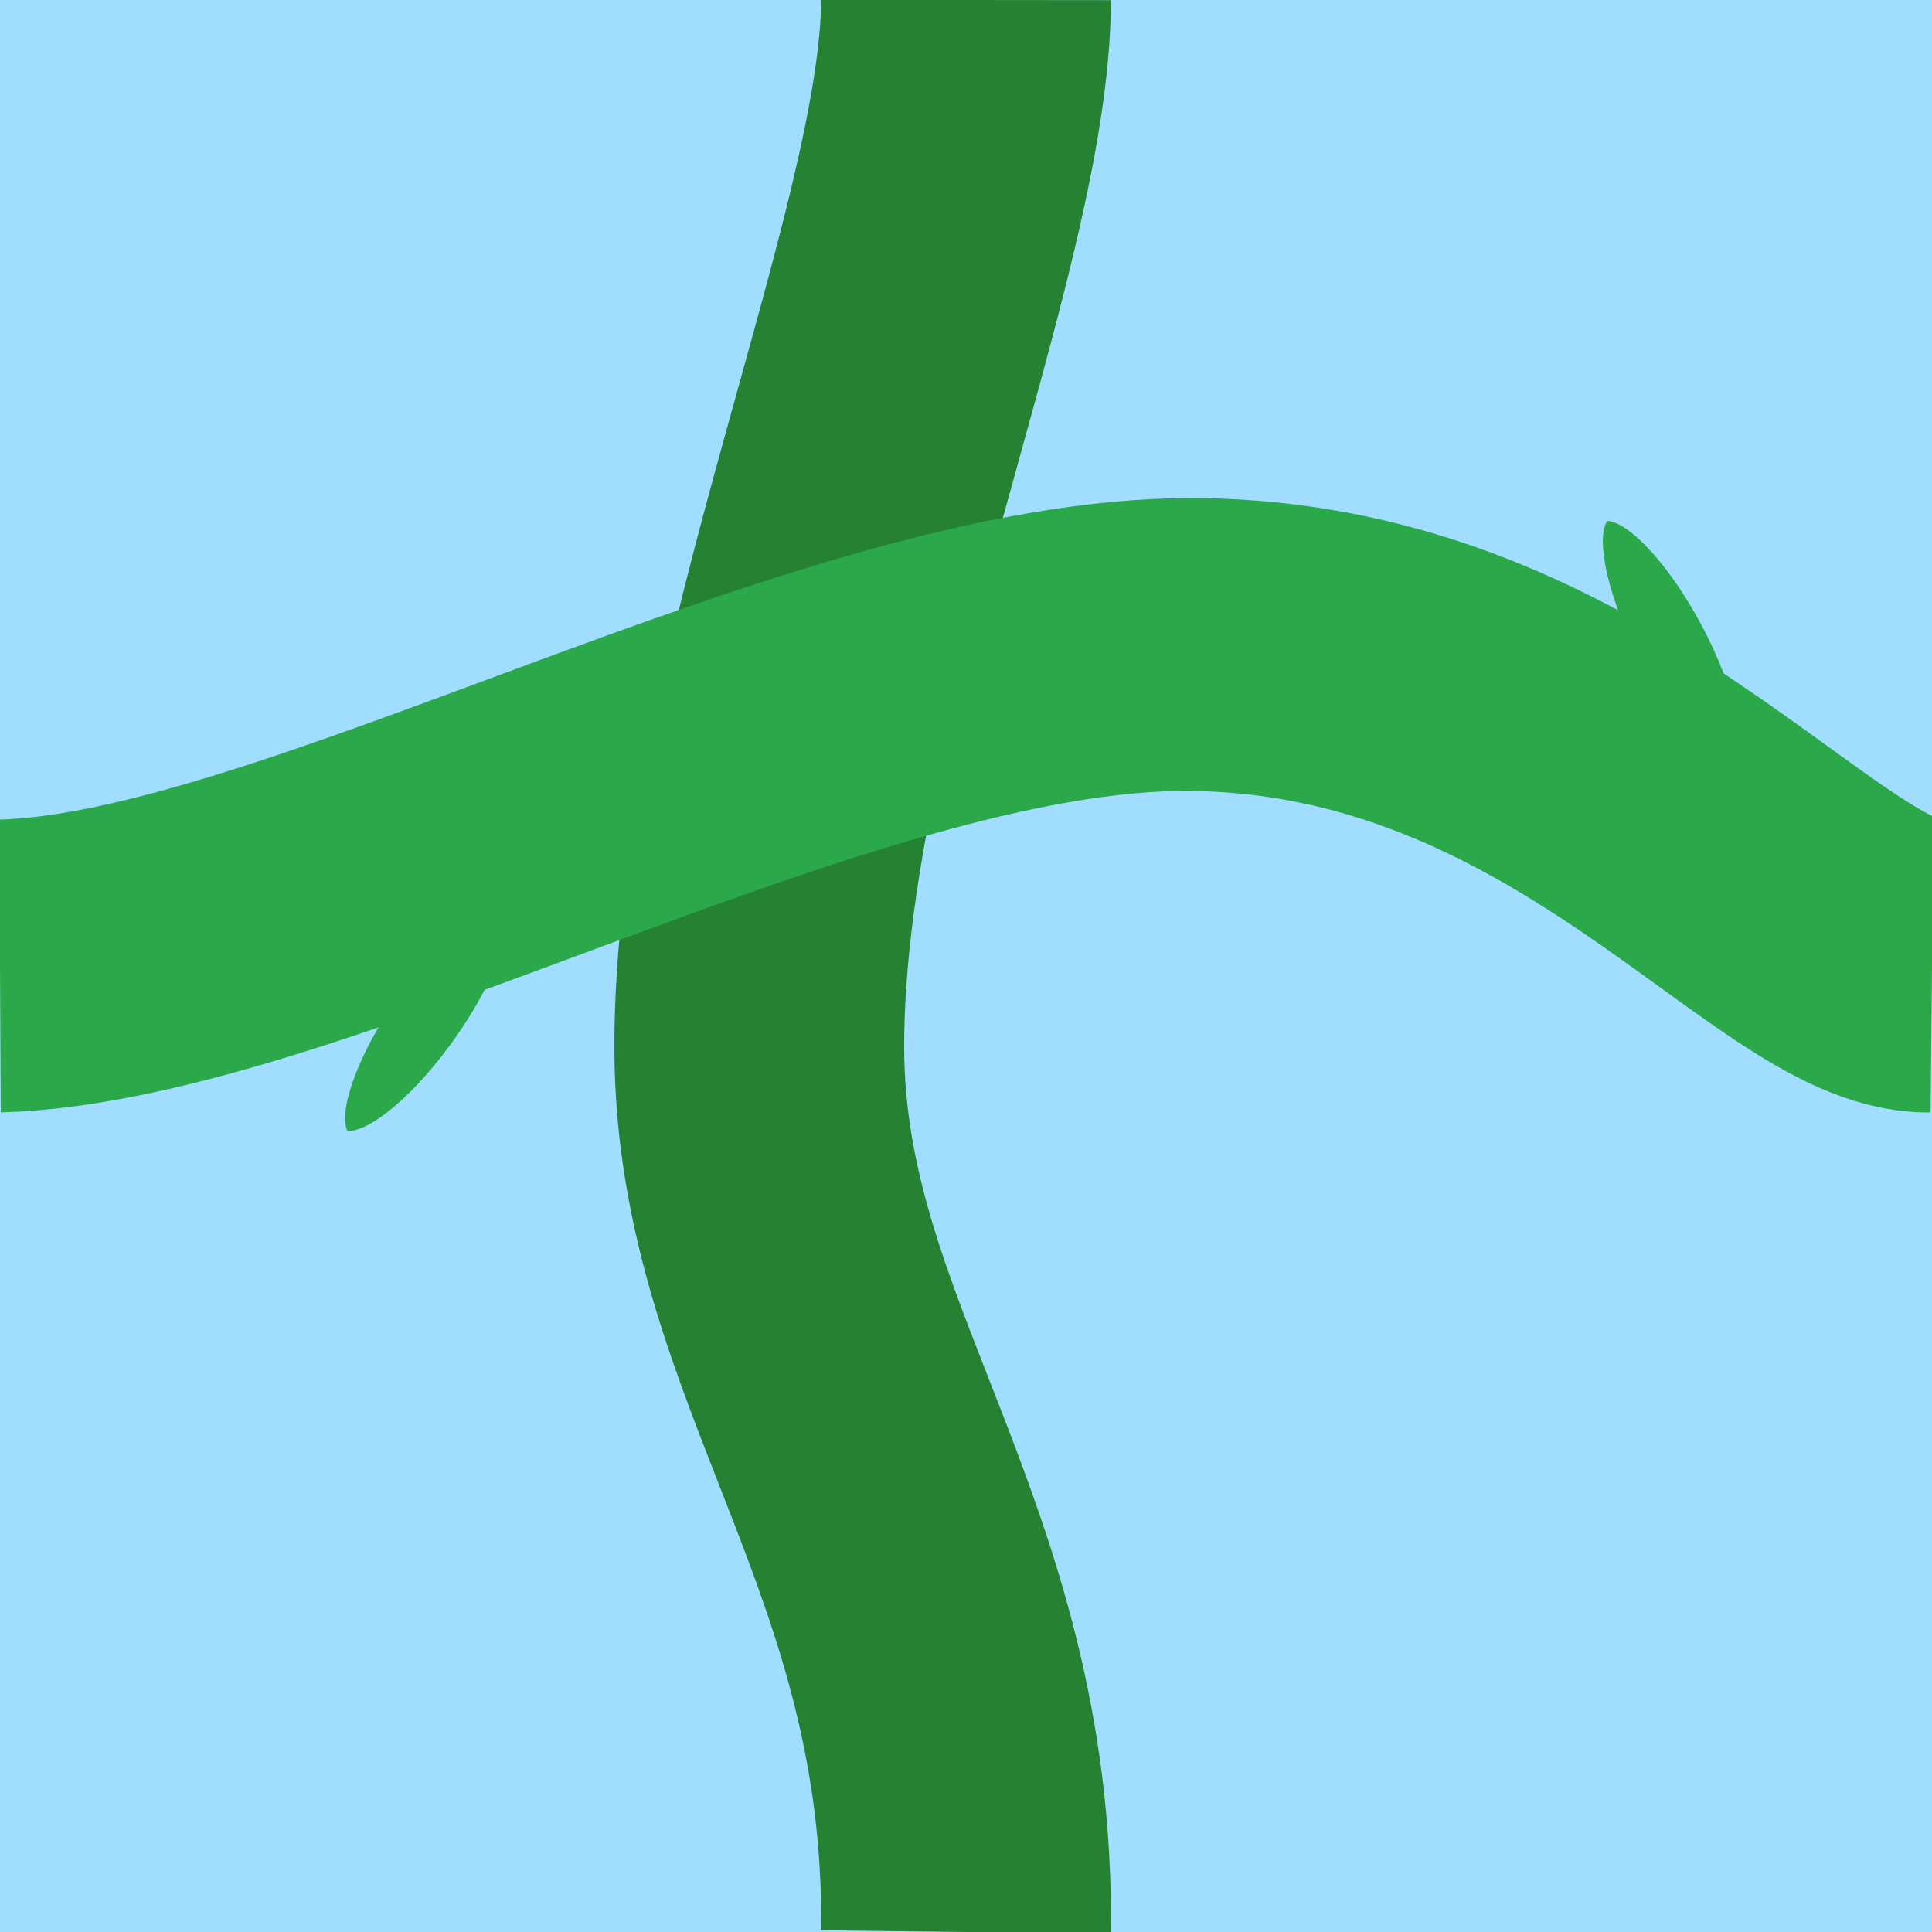
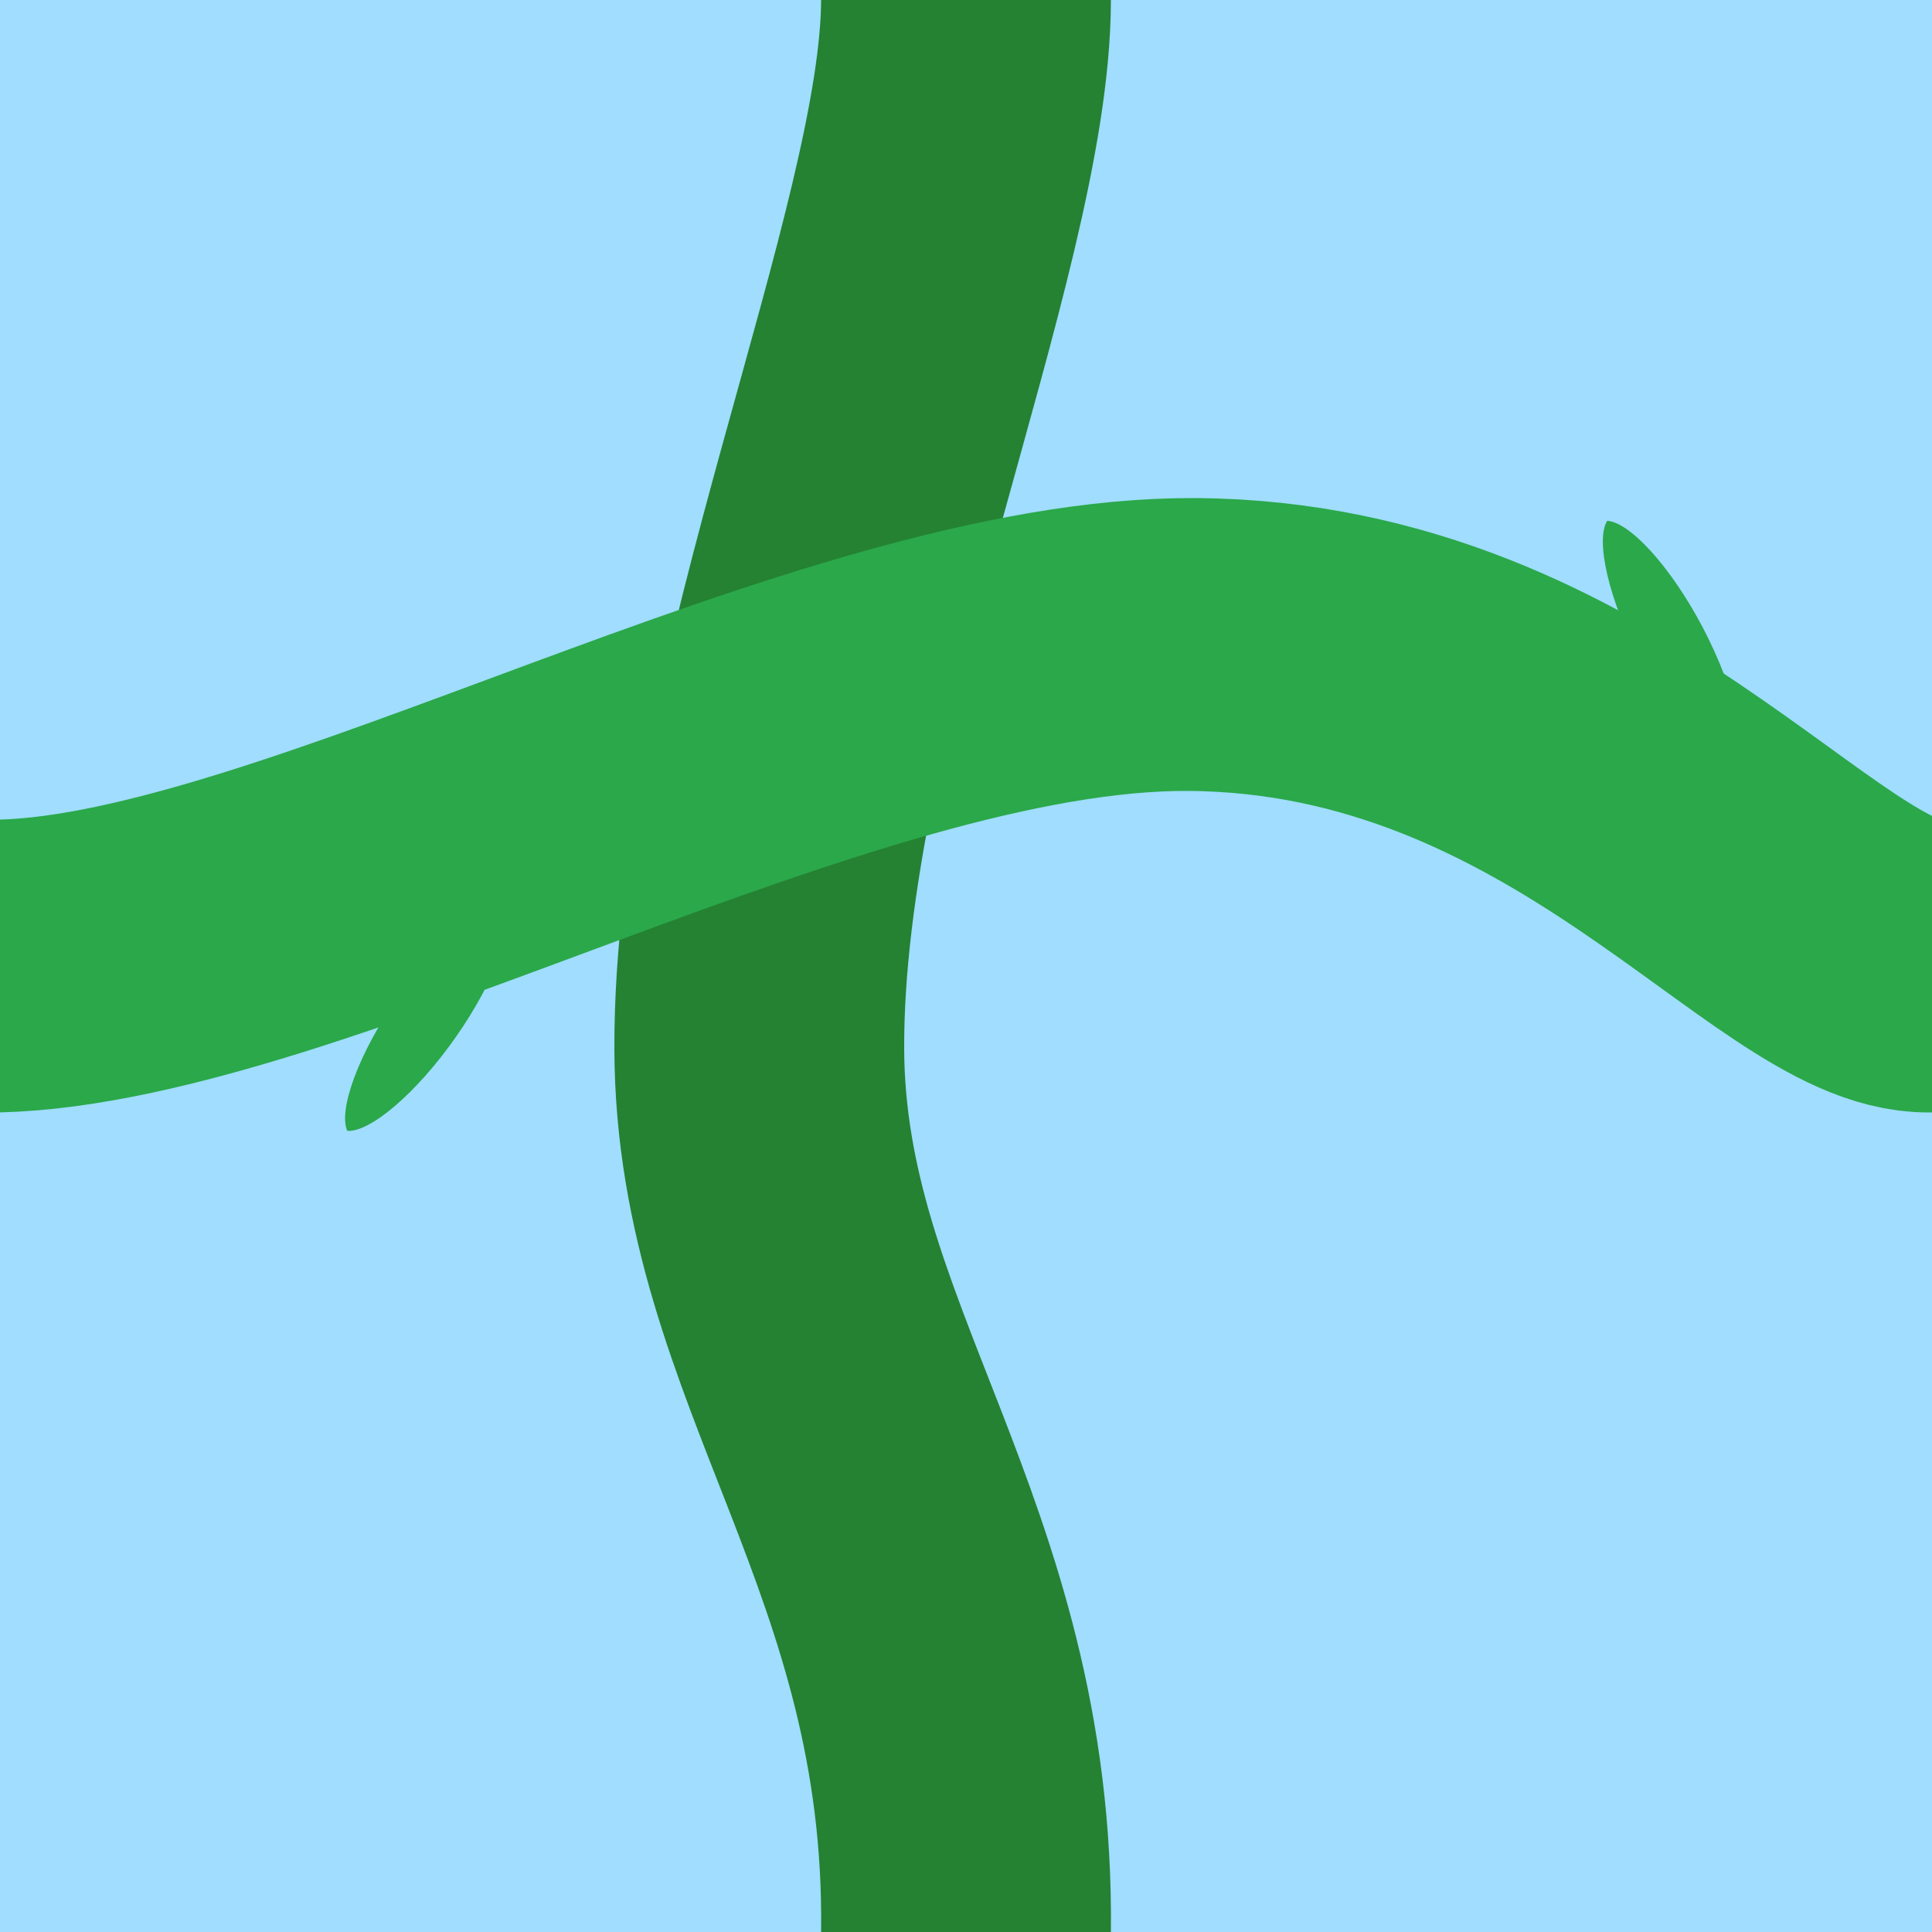
- <svg xmlns="http://www.w3.org/2000/svg" width="100%" height="100%" viewBox="0 0 100 100" version="1.1" xml:space="preserve" style="fill-rule:evenodd;clip-rule:evenodd;stroke-linejoin:round;stroke-miterlimit:1.5;">
+ <svg xmlns="http://www.w3.org/2000/svg" width="100%" height="100%" viewBox="0 0 100 100" version="1.1" xml:space="preserve" style="fill-rule:evenodd;clip-rule:evenodd;stroke-linecap:round;stroke-linejoin:round;stroke-miterlimit:1.5;">
  <g transform="matrix(2,0,0,2,-2.84217e-14,0)">
    <rect x="0" y="0" width="50" height="50" style="fill:rgb(160,221,255);" />
  </g>
  <g transform="matrix(2,0,0,2,-2.84217e-14,0)">
    <path d="M25,0C24.994,6.262 19.619,18.038 19.65,27.148C19.676,35.058 25.119,39.952 25,50" style="fill:none;stroke:rgb(36,130,50);stroke-width:7.5px;" />
  </g>
  <g transform="matrix(1.79926,0.731464,-0.753208,1.85275,20.0727,-0.912474)">
    <path d="M47.994,8.532C44.676,9.882 36.222,4.265 26.497,8.037C17.652,11.468 7.723,24.204 0.298,27.362" style="fill:none;stroke:rgb(43,168,74);stroke-width:7.61px;" />
  </g>
  <g transform="matrix(0.758031,-0.396711,0.444825,0.849968,20.8858,5.42235)">
    <path d="M52.845,50.002C51.667,50.629 50.711,53.788 50.711,57.533C50.711,61.278 51.667,64.437 52.845,65.064C54.022,64.437 54.978,61.278 54.978,57.533C54.978,53.788 54.022,50.629 52.845,50.002Z" style="fill:rgb(43,168,74);" />
  </g>
  <g transform="matrix(0.701448,0.489858,-0.54927,0.786522,16.646,-18.5274)">
    <path d="M52.845,50.002C51.667,50.629 50.711,53.788 50.711,57.533C50.711,61.278 51.667,64.437 52.845,65.064C54.022,64.437 54.978,61.278 54.978,57.533C54.978,53.788 54.022,50.629 52.845,50.002Z" style="fill:rgb(43,168,74);" />
  </g>
</svg>
